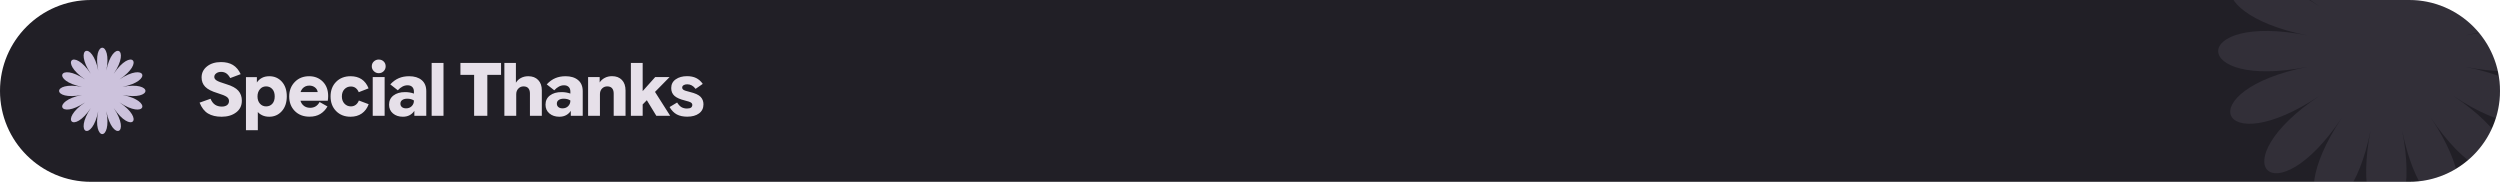
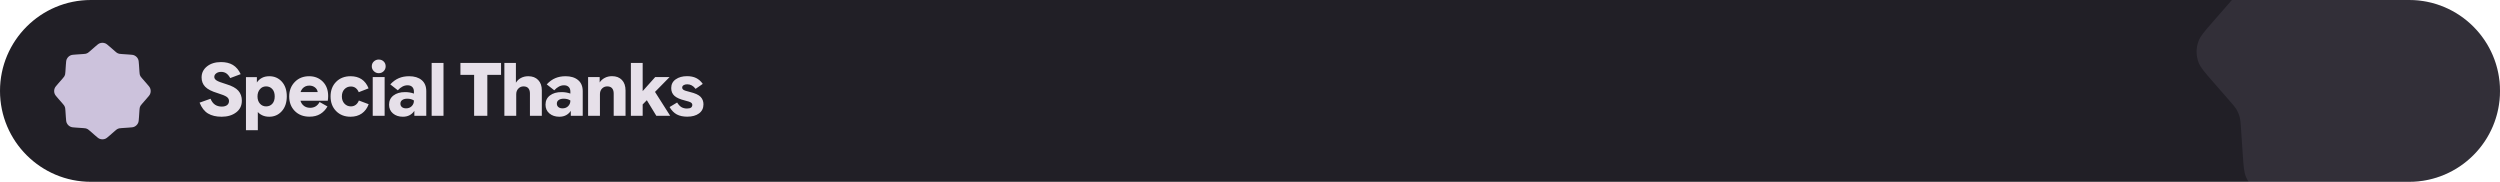
<svg xmlns="http://www.w3.org/2000/svg" width="880" height="64" viewBox="0 0 880 64" role="img" aria-label="Special Thanks">
  <defs>
    <clipPath id="b">
      <rect width="880" height="64" rx="32" />
    </clipPath>
  </defs>
  <g clip-path="url(#b)">
    <rect width="880" height="64" fill="#211F26" />
-     <g transform="translate(840 18) scale(0.37)">
+     <g transform="translate(840 18) scale(0.4188)">
      <g>
        <animateTransform attributeName="transform" type="rotate" from="0" to="360" dur="40s" repeatCount="indefinite" />
-         <path transform="translate(-160 -160)" d="M174.939 84.949C197.479 -28.316 122.549 -28.316 145.079 84.949C122.549 -28.316 53.326 0.351 117.489 96.379C53.326 0.351 0.351 53.329 96.379 117.489C0.351 53.329 -28.316 122.549 84.949 145.069C-28.316 122.539 -28.316 197.459 84.949 174.929C-28.316 197.459 0.365 266.669 96.379 202.509C0.365 266.669 53.339 319.649 117.489 223.619C53.326 319.629 122.549 348.299 145.069 235.049C122.539 348.319 197.459 348.319 174.929 235.049C197.459 348.319 266.669 319.629 202.509 223.619C266.669 319.629 319.649 266.659 223.619 202.509C319.629 266.669 348.299 197.449 235.049 174.929C348.319 197.459 348.319 122.539 235.049 145.069C348.319 122.539 319.629 53.329 223.619 117.489C319.629 53.329 266.659 0.351 202.509 96.379C266.669 0.365 197.449 -28.303 174.929 84.949H174.939Z" fill="#CCC2DC" fill-opacity="0.10" />
+         <path transform="translate(-189.5 -189.5)" d="M276.453 68.812C286.405 69.488 291.381 69.826 295.404 71.585C301.223 74.13 305.87 78.777 308.415 84.597C310.174 88.619 310.512 93.595 311.188 103.547L312.732 126.259C313.005 130.284 313.142 132.296 313.579 134.219C314.212 136.997 315.31 139.648 316.827 142.059C317.877 143.728 319.203 145.248 321.856 148.288L336.824 165.438C343.384 172.954 346.663 176.712 348.263 180.8C350.579 186.715 350.579 193.285 348.263 199.2C346.663 203.288 343.384 207.046 336.824 214.562L321.856 231.712C319.203 234.752 317.877 236.272 316.827 237.941C315.31 240.352 314.212 243.003 313.579 245.781C313.142 247.704 313.005 249.716 312.732 253.741L311.188 276.453C310.512 286.405 310.174 291.381 308.415 295.404C305.87 301.223 301.223 305.87 295.404 308.415C291.381 310.174 286.405 310.512 276.453 311.188L253.741 312.732C249.716 313.005 247.704 313.142 245.781 313.579C243.003 314.212 240.352 315.31 237.941 316.827C236.272 317.877 234.752 319.203 231.712 321.856L214.562 336.824C207.046 343.384 203.288 346.663 199.2 348.263C193.285 350.579 186.715 350.579 180.8 348.263C176.712 346.663 172.954 343.384 165.438 336.824L148.288 321.856C145.248 319.203 143.728 317.877 142.059 316.827C139.648 315.31 136.997 314.212 134.219 313.579C132.296 313.142 130.284 313.005 126.259 312.732L103.547 311.188C93.595 310.512 88.619 310.174 84.597 308.415C78.777 305.87 74.13 301.223 71.585 295.404C69.826 291.381 69.488 286.405 68.812 276.453L67.268 253.741C66.995 249.716 66.858 247.704 66.421 245.781C65.788 243.003 64.69 240.352 63.173 237.941C62.123 236.272 60.797 234.752 58.144 231.712L43.176 214.562C36.616 207.046 33.337 203.288 31.737 199.2C29.421 193.285 29.421 186.715 31.737 180.8C33.337 176.712 36.616 172.954 43.176 165.438L58.144 148.288C60.797 145.248 62.123 143.728 63.173 142.059C64.69 139.648 65.788 136.997 66.421 134.219C66.858 132.296 66.995 130.284 67.268 126.259L68.812 103.547C69.488 93.595 69.826 88.619 71.585 84.597C74.13 78.777 78.777 74.13 84.597 71.585C88.619 69.826 93.595 69.488 103.547 68.812L126.259 67.268C130.284 66.995 132.296 66.858 134.219 66.421C136.997 65.788 139.648 64.69 142.059 63.173C143.728 62.123 145.248 60.797 148.288 58.144L165.438 43.176C172.954 36.616 176.712 33.337 180.8 31.737C186.715 29.421 193.285 29.421 199.2 31.737C203.288 33.337 207.046 36.616 214.562 43.176L231.712 58.144C234.752 60.797 236.272 62.123 237.941 63.173C240.352 64.69 243.003 65.788 245.781 66.421C247.704 66.858 249.716 66.995 253.741 67.268L276.453 68.812Z" fill="#CCC2DC" fill-opacity="0.10" />
      </g>
    </g>
-     <g transform="translate(36 32) scale(0.095)">
+     <g transform="translate(36 32) scale(0.1062)">
      <g>
        <animateTransform attributeName="transform" type="rotate" from="360" to="0" dur="18s" repeatCount="indefinite" />
-         <path transform="translate(-160 -160)" d="M174.939 84.949C197.479 -28.316 122.549 -28.316 145.079 84.949C122.549 -28.316 53.326 0.351 117.489 96.379C53.326 0.351 0.351 53.329 96.379 117.489C0.351 53.329 -28.316 122.549 84.949 145.069C-28.316 122.539 -28.316 197.459 84.949 174.929C-28.316 197.459 0.365 266.669 96.379 202.509C0.365 266.669 53.339 319.649 117.489 223.619C53.326 319.629 122.549 348.299 145.069 235.049C122.539 348.319 197.459 348.319 174.929 235.049C197.459 348.319 266.669 319.629 202.509 223.619C266.669 319.629 319.649 266.659 223.619 202.509C319.629 266.669 348.299 197.449 235.049 174.929C348.319 197.459 348.319 122.539 235.049 145.069C348.319 122.539 319.629 53.329 223.619 117.489C319.629 53.329 266.659 0.351 202.509 96.379C266.669 0.365 197.449 -28.303 174.929 84.949H174.939Z" fill="#CCC2DC" />
+         <path transform="translate(-189.5 -189.5)" d="M276.453 68.812C286.405 69.488 291.381 69.826 295.404 71.585C301.223 74.13 305.87 78.777 308.415 84.597C310.174 88.619 310.512 93.595 311.188 103.547L312.732 126.259C313.005 130.284 313.142 132.296 313.579 134.219C314.212 136.997 315.31 139.648 316.827 142.059C317.877 143.728 319.203 145.248 321.856 148.288L336.824 165.438C343.384 172.954 346.663 176.712 348.263 180.8C350.579 186.715 350.579 193.285 348.263 199.2C346.663 203.288 343.384 207.046 336.824 214.562L321.856 231.712C319.203 234.752 317.877 236.272 316.827 237.941C315.31 240.352 314.212 243.003 313.579 245.781C313.142 247.704 313.005 249.716 312.732 253.741L311.188 276.453C310.512 286.405 310.174 291.381 308.415 295.404C305.87 301.223 301.223 305.87 295.404 308.415C291.381 310.174 286.405 310.512 276.453 311.188L253.741 312.732C249.716 313.005 247.704 313.142 245.781 313.579C243.003 314.212 240.352 315.31 237.941 316.827C236.272 317.877 234.752 319.203 231.712 321.856L214.562 336.824C207.046 343.384 203.288 346.663 199.2 348.263C193.285 350.579 186.715 350.579 180.8 348.263C176.712 346.663 172.954 343.384 165.438 336.824L148.288 321.856C145.248 319.203 143.728 317.877 142.059 316.827C139.648 315.31 136.997 314.212 134.219 313.579C132.296 313.142 130.284 313.005 126.259 312.732L103.547 311.188C93.595 310.512 88.619 310.174 84.597 308.415C78.777 305.87 74.13 301.223 71.585 295.404C69.826 291.381 69.488 286.405 68.812 276.453L67.268 253.741C66.995 249.716 66.858 247.704 66.421 245.781C65.788 243.003 64.69 240.352 63.173 237.941C62.123 236.272 60.797 234.752 58.144 231.712L43.176 214.562C36.616 207.046 33.337 203.288 31.737 199.2C29.421 193.285 29.421 186.715 31.737 180.8C33.337 176.712 36.616 172.954 43.176 165.438L58.144 148.288C60.797 145.248 62.123 143.728 63.173 142.059C64.69 139.648 65.788 136.997 66.421 134.219C66.858 132.296 66.995 130.284 67.268 126.259L68.812 103.547C69.488 93.595 69.826 88.619 71.585 84.597C74.13 78.777 78.777 74.13 84.597 71.585C88.619 69.826 93.595 69.488 103.547 68.812L126.259 67.268C130.284 66.995 132.296 66.858 134.219 66.421C136.997 65.788 139.648 64.69 142.059 63.173C143.728 62.123 145.248 60.797 148.288 58.144L165.438 43.176C172.954 36.616 176.712 33.337 180.8 31.737C186.715 29.421 193.285 29.421 199.2 31.737C203.288 33.337 207.046 36.616 214.562 43.176L231.712 58.144C234.752 60.797 236.272 62.123 237.941 63.173C240.352 64.69 243.003 65.788 245.781 66.421C247.704 66.858 249.716 66.995 253.741 67.268L276.453 68.812Z" fill="#CCC2DC" />
      </g>
    </g>
    <path aria-hidden="true" fill="#E6E0E9" d="M78.02 41.09Q75.11 41.09 73.22 39.95Q71.33 38.81 70.25 36.13Q70.25 36.13 70.25 36.13Q70.25 36.13 70.25 36.13L74.11 34.76Q74.11 34.76 74.11 34.76Q74.11 34.76 74.11 34.76Q74.71 36.21 75.71 36.87Q76.71 37.52 78.07 37.52Q79.24 37.52 79.93 37Q80.61 36.47 80.61 35.55Q80.61 34.66 79.8 34.09Q78.98 33.51 76.59 32.78Q73.54 31.87 72.25 30.56Q70.96 29.24 70.96 27.27Q70.96 24.89 72.87 23.37Q74.78 21.85 77.79 21.85Q80.3 21.85 81.99 22.87Q83.69 23.9 84.72 26.1Q84.72 26.1 84.72 26.1Q84.72 26.1 84.72 26.1L81.04 27.48Q81.04 27.48 81.04 27.48Q81.04 27.48 81.04 27.48Q80.41 26.33 79.65 25.82Q78.89 25.3 77.83 25.3Q76.79 25.3 76.11 25.82Q75.43 26.33 75.43 27.07Q75.43 27.8 76.22 28.31Q77.01 28.83 79.63 29.62Q82.65 30.52 83.89 31.93Q85.13 33.34 85.13 35.43Q85.13 38.06 83.12 39.57Q81.11 41.09 78.02 41.09ZM86.58 45.84Q86.58 45.84 86.58 45.84Q86.58 45.84 86.58 45.84V27.14Q86.58 27.14 86.58 27.14Q86.58 27.14 86.58 27.14H90.42Q90.42 27.14 90.42 27.14Q90.42 27.14 90.42 27.14V29.82L89.63 29.11H90.37Q91.06 28.03 92.17 27.43Q93.28 26.83 94.8 26.83Q97.46 26.83 99.2 28.74Q100.95 30.66 100.95 33.92Q100.94 37.19 99.19 39.14Q97.43 41.09 94.77 41.09Q93.35 41.09 92.26 40.56Q91.16 40.03 90.53 39.15L90.75 38.98L90.76 45.84Q90.76 45.84 90.76 45.84Q90.76 45.84 90.76 45.84ZM93.67 37.45Q95.03 37.45 95.86 36.52Q96.7 35.59 96.7 33.94Q96.7 32.26 95.84 31.34Q94.99 30.41 93.67 30.41Q92.33 30.41 91.49 31.41Q90.64 32.42 90.64 33.94Q90.64 35.51 91.5 36.48Q92.36 37.45 93.67 37.45ZM108.94 41.07Q105.75 41.07 103.77 39.08Q101.8 37.08 101.8 33.95Q101.8 30.88 103.77 28.85Q105.74 26.83 108.82 26.83Q111.72 26.83 113.62 28.73Q115.51 30.63 115.51 33.78Q115.51 34.18 115.48 34.6Q115.45 35.02 115.38 35.46Q115.38 35.46 115.38 35.46Q115.38 35.46 115.38 35.46H103.84V32.4H111.83Q111.69 31.4 110.87 30.77Q110.05 30.13 108.87 30.13Q107.4 30.13 106.48 31.17Q105.57 32.21 105.57 34Q105.57 35.84 106.56 36.89Q107.56 37.95 109.16 37.95Q110.26 37.95 111.09 37.45Q111.93 36.95 112.5 35.91Q112.5 35.91 112.5 35.91Q112.5 35.91 112.5 35.91L115.27 37.47Q115.27 37.47 115.27 37.47Q115.27 37.47 115.27 37.47Q114.29 39.19 112.72 40.13Q111.16 41.07 108.94 41.07ZM123.39 41.09Q120.27 41.09 118.31 39.1Q116.36 37.12 116.36 33.94Q116.36 30.77 118.32 28.8Q120.28 26.83 123.4 26.83Q125.69 26.83 127.29 27.89Q128.89 28.96 129.74 31.1Q129.74 31.1 129.74 31.1Q129.74 31.1 129.74 31.1L126.28 32.45Q126.28 32.45 126.28 32.45Q126.28 32.45 126.28 32.45Q125.87 31.47 125.17 30.96Q124.47 30.45 123.51 30.45Q122.14 30.45 121.24 31.41Q120.34 32.36 120.34 33.94Q120.34 35.52 121.25 36.48Q122.16 37.45 123.51 37.45Q124.48 37.45 125.21 36.91Q125.94 36.37 126.32 35.38Q126.32 35.38 126.32 35.38Q126.32 35.38 126.32 35.38L129.77 36.68Q129.77 36.68 129.77 36.68Q129.77 36.68 129.77 36.68Q128.99 38.82 127.34 39.96Q125.69 41.09 123.39 41.09ZM131.2 40.77Q131.2 40.77 131.2 40.77Q131.2 40.77 131.2 40.77V27.12Q131.2 27.12 131.2 27.12Q131.2 27.12 131.2 27.12H135.39Q135.39 27.12 135.39 27.12Q135.39 27.12 135.39 27.12V40.77Q135.39 40.77 135.39 40.77Q135.39 40.77 135.39 40.77ZM133.31 25.76Q132.3 25.76 131.58 25.04Q130.87 24.33 130.87 23.34Q130.87 22.31 131.59 21.64Q132.31 20.96 133.31 20.96Q134.36 20.96 135.06 21.64Q135.75 22.31 135.75 23.34Q135.75 24.34 135.06 25.05Q134.36 25.76 133.31 25.76ZM141.81 41.09Q139.69 41.09 138.32 39.93Q136.95 38.77 136.95 36.85Q136.95 34.78 138.51 33.6Q140.07 32.42 142.58 32.42Q143.46 32.42 144.22 32.55Q144.97 32.68 145.7 32.94V32.26Q145.7 31.19 145.11 30.61Q144.52 30.02 143.46 30.02Q142.51 30.02 141.67 30.47Q140.82 30.91 140.03 31.78Q140.03 31.78 140.03 31.78Q140.03 31.78 140.03 31.78L137.38 29.7Q137.38 29.7 137.38 29.7Q137.38 29.7 137.38 29.7Q138.82 28.16 140.42 27.5Q142.02 26.83 144.01 26.83Q146.78 26.83 148.42 28.18Q150.05 29.54 150.05 32.09V40.77Q150.05 40.77 150.05 40.77Q150.05 40.77 150.05 40.77H145.85Q145.85 40.77 145.85 40.77Q145.85 40.77 145.85 40.77V38.16L146.5 39.02H145.85Q145.19 40.02 144.18 40.55Q143.16 41.09 141.81 41.09ZM142.94 38.14Q144.16 38.14 144.93 37.36Q145.7 36.58 145.7 35.46V35.37Q145.2 35.04 144.62 34.89Q144.03 34.74 143.37 34.74Q142.25 34.74 141.6 35.2Q140.94 35.65 140.94 36.47Q140.94 37.25 141.48 37.69Q142.02 38.14 142.94 38.14ZM151.94 40.77Q151.94 40.77 151.94 40.77Q151.94 40.77 151.94 40.77V22.16Q151.94 22.16 151.94 22.16Q151.94 22.16 151.94 22.16H156.11Q156.11 22.16 156.11 22.16Q156.11 22.16 156.11 22.16V40.77Q156.11 40.77 156.11 40.77Q156.11 40.77 156.11 40.77ZM166.89 40.77Q166.89 40.77 166.89 40.77Q166.89 40.77 166.89 40.77V24.16H171.54V40.77Q171.54 40.77 171.54 40.77Q171.54 40.77 171.54 40.77ZM162.07 26.36Q162.07 26.36 162.07 26.36Q162.07 26.36 162.07 26.36V22.16Q162.07 22.16 162.07 22.16Q162.07 22.16 162.07 22.16H176.37Q176.37 22.16 176.37 22.16Q176.37 22.16 176.37 22.16V26.36Q176.37 26.36 176.37 26.36Q176.37 26.36 176.37 26.36ZM177.54 40.77Q177.54 40.77 177.54 40.77Q177.54 40.77 177.54 40.77V22.16Q177.54 22.16 177.54 22.16Q177.54 22.16 177.54 22.16H181.6Q181.6 22.16 181.6 22.16Q181.6 22.16 181.6 22.16V29.09H181.62Q182.24 28.05 183.38 27.44Q184.52 26.83 185.95 26.83Q188.16 26.83 189.44 28.16Q190.72 29.49 190.72 31.77V40.77Q190.72 40.77 190.72 40.77Q190.72 40.77 190.72 40.77H186.54Q186.54 40.77 186.54 40.77Q186.54 40.77 186.54 40.77V32.9Q186.54 31.75 185.99 31.08Q185.44 30.41 184.28 30.41Q183.2 30.41 182.46 31.18Q181.71 31.95 181.71 33.18V40.77Q181.71 40.77 181.71 40.77Q181.71 40.77 181.71 40.77ZM196.88 41.09Q194.76 41.09 193.39 39.93Q192.02 38.77 192.02 36.85Q192.02 34.78 193.58 33.6Q195.14 32.42 197.65 32.42Q198.53 32.42 199.28 32.55Q200.04 32.68 200.77 32.94V32.26Q200.77 31.19 200.18 30.61Q199.58 30.02 198.53 30.02Q197.58 30.02 196.74 30.47Q195.89 30.91 195.1 31.78Q195.1 31.78 195.1 31.78Q195.1 31.78 195.1 31.78L192.45 29.7Q192.45 29.7 192.45 29.7Q192.45 29.7 192.45 29.7Q193.89 28.16 195.49 27.5Q197.09 26.83 199.08 26.83Q201.85 26.83 203.48 28.18Q205.12 29.54 205.12 32.09V40.77Q205.12 40.77 205.12 40.77Q205.12 40.77 205.12 40.77H200.92Q200.92 40.77 200.92 40.77Q200.92 40.77 200.92 40.77V38.16L201.57 39.02H200.92Q200.26 40.02 199.25 40.55Q198.23 41.09 196.88 41.09ZM198.01 38.14Q199.23 38.14 200 37.36Q200.77 36.58 200.77 35.46V35.37Q200.27 35.04 199.69 34.89Q199.1 34.74 198.44 34.74Q197.32 34.74 196.67 35.2Q196.01 35.65 196.01 36.47Q196.01 37.25 196.55 37.69Q197.09 38.14 198.01 38.14ZM207.01 40.77V27.12Q207.01 27.12 207.01 27.12Q207.01 27.12 207.01 27.12H211.08Q211.08 27.12 211.08 27.12Q211.08 27.12 211.08 27.12V29.73L210.61 29.07H211.05Q211.7 28.03 212.86 27.42Q214.01 26.81 215.43 26.81Q217.64 26.81 218.91 28.14Q220.19 29.46 220.19 31.88V40.77Q220.19 40.77 220.19 40.77Q220.19 40.77 220.19 40.77H216.02Q216.02 40.77 216.02 40.77Q216.02 40.77 216.02 40.77V32.9Q216.02 31.75 215.46 31.08Q214.91 30.41 213.74 30.41Q212.65 30.41 211.91 31.17Q211.18 31.93 211.18 33.17V40.77Q211.18 40.77 211.18 40.77Q211.18 40.77 211.18 40.77H207.01Q207.01 40.77 207.01 40.77Q207.01 40.77 207.01 40.77ZM224.73 38.28 224.83 33.62 230.64 27.12Q230.64 27.12 230.64 27.12Q230.64 27.12 230.64 27.12H235.7Q235.7 27.12 235.7 27.12Q235.7 27.12 235.7 27.12ZM222.07 40.77Q222.07 40.77 222.07 40.77Q222.07 40.77 222.07 40.77V22.16Q222.07 22.16 222.07 22.16Q222.07 22.16 222.07 22.16H226.22Q226.22 22.16 226.22 22.16Q226.22 22.16 226.22 22.16V40.77Q226.22 40.77 226.22 40.77Q226.22 40.77 226.22 40.77ZM231.03 40.77Q231.03 40.77 231.03 40.77Q231.03 40.77 231.03 40.77L227.01 34.17L229.78 31.12L235.91 40.77Q235.91 40.77 235.91 40.77Q235.91 40.77 235.91 40.77ZM241.92 41.07Q239.73 41.07 238.24 40.28Q236.75 39.49 235.69 37.68Q235.69 37.68 235.69 37.68Q235.69 37.68 235.69 37.68L238.35 36.08Q238.35 36.08 238.35 36.08Q238.35 36.08 238.35 36.08Q239.04 37.21 239.86 37.71Q240.69 38.2 241.81 38.2Q242.8 38.2 243.24 37.87Q243.69 37.54 243.69 36.94Q243.69 36.43 243.23 36.11Q242.77 35.78 241.11 35.38Q238.57 34.77 237.42 33.75Q236.27 32.73 236.27 30.99Q236.27 29.02 237.86 27.92Q239.44 26.81 241.85 26.81Q243.71 26.81 245.05 27.47Q246.4 28.13 247.37 29.53Q247.37 29.53 247.37 29.53Q247.37 29.53 247.37 29.53L244.85 31.28Q244.85 31.28 244.85 31.28Q244.85 31.28 244.85 31.28Q244.21 30.44 243.49 30.06Q242.77 29.67 241.9 29.67Q241.11 29.67 240.62 29.99Q240.13 30.31 240.13 30.83Q240.13 31.31 240.6 31.63Q241.07 31.95 242.91 32.39Q245.6 33.04 246.61 34.09Q247.62 35.15 247.62 36.72Q247.62 38.77 246.06 39.92Q244.5 41.07 241.92 41.07Z" />
  </g>
</svg>
